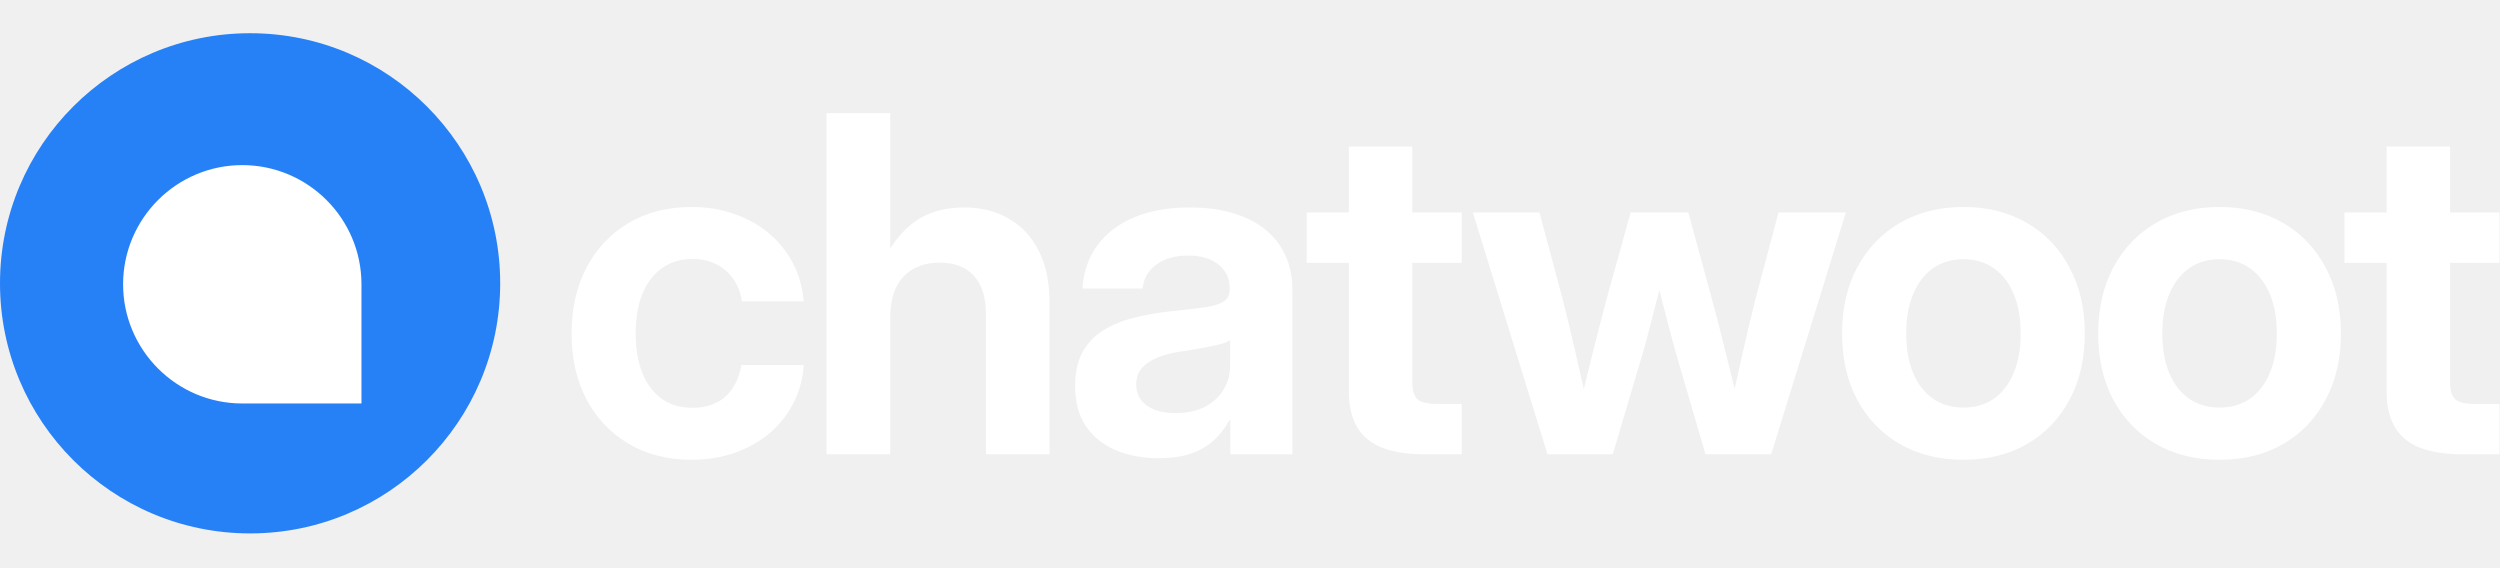
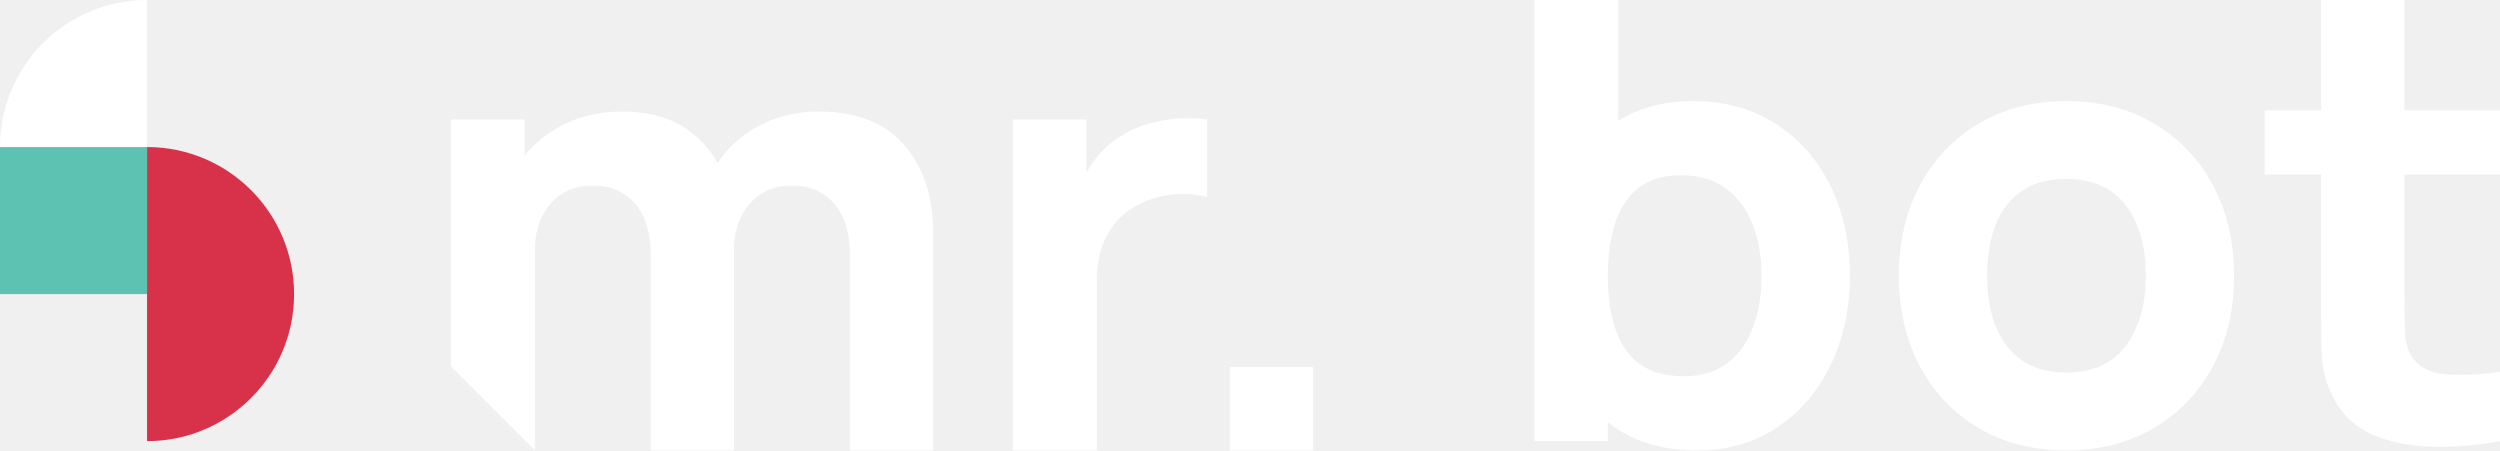
- <svg xmlns="http://www.w3.org/2000/svg" width="2559" height="581" viewBox="0 0 2559 581" fill="none">
-   <path d="M256 546C397.385 546 512 431.385 512 290C512 148.615 397.385 34 256 34C114.615 34 0 148.615 0 290C0 431.385 114.615 546 256 546Z" fill="#2781F6" />
-   <path d="M367 410H247.99C182.388 410 129 356.608 129 290.989C129 225.392 182.388 172 247.992 172C313.612 172 367 225.392 367 290.989V410Z" fill="white" stroke="white" stroke-width="6" />
-   <path d="M707.875 470.625C683.5 470.625 662.016 465.156 643.422 454.219C624.984 443.281 610.609 428.125 600.297 408.75C590.141 389.375 585.062 366.953 585.062 341.484C585.062 316.016 590.141 293.516 600.297 273.984C610.609 254.453 624.984 239.219 643.422 228.281C662.016 217.344 683.5 211.875 707.875 211.875C723.812 211.875 738.5 214.297 751.938 219.141C765.531 223.828 777.328 230.469 787.328 239.062C797.484 247.656 805.609 257.812 811.703 269.531C817.797 281.25 821.469 294.219 822.719 308.438H759.438C758.5 301.875 756.625 296.016 753.812 290.859C751.156 285.547 747.641 281.016 743.266 277.266C739.047 273.359 734.047 270.391 728.266 268.359C722.641 266.172 716.156 265.078 708.812 265.078C696.781 265.078 686.391 268.203 677.641 274.453C668.891 280.703 662.172 289.531 657.484 300.938C652.953 312.344 650.688 325.859 650.688 341.484C650.688 356.953 652.953 370.391 657.484 381.797C662.172 393.203 668.812 402.031 677.406 408.281C686.156 414.375 696.625 417.422 708.812 417.422C716.156 417.422 722.641 416.406 728.266 414.375C733.891 412.344 738.734 409.453 742.797 405.703C747.016 401.797 750.453 397.188 753.109 391.875C755.766 386.406 757.719 380.312 758.969 373.594H822.719C821.781 387.656 818.266 400.625 812.172 412.5C806.234 424.219 798.188 434.453 788.031 443.203C777.875 451.797 766 458.516 752.406 463.359C738.812 468.203 723.969 470.625 707.875 470.625ZM911.209 326.484V465H846.053V115.781H911.209V281.25H898.319C906.288 259.375 917.459 242.422 931.834 230.391C946.366 218.359 964.725 212.344 986.913 212.344C1004.41 212.344 1019.65 216.172 1032.62 223.828C1045.74 231.328 1055.98 242.344 1063.32 256.875C1070.66 271.406 1074.33 289.141 1074.33 310.078V465H1009.18V321.562C1009.18 304.219 1005.04 291.094 996.756 282.188C988.631 273.281 977.069 268.828 962.069 268.828C952.069 268.828 943.241 270.859 935.584 274.922C927.928 278.984 921.913 285.234 917.538 293.672C913.319 302.109 911.209 313.047 911.209 326.484ZM1185.79 468.984C1169.39 468.984 1154.78 466.25 1141.97 460.781C1129.15 455.312 1119 447.109 1111.5 436.172C1104.15 425.234 1100.48 411.562 1100.48 395.156C1100.48 381.094 1103.06 369.453 1108.22 360.234C1113.53 350.859 1120.64 343.438 1129.54 337.969C1138.61 332.344 1149 328.125 1160.72 325.312C1172.43 322.344 1184.62 320.156 1197.28 318.75C1212.59 317.188 1224.7 315.781 1233.61 314.531C1242.51 313.125 1248.92 311.094 1252.83 308.438C1256.73 305.781 1258.68 301.719 1258.68 296.25V294.609C1258.68 288.047 1256.97 282.344 1253.53 277.5C1250.09 272.5 1245.25 268.594 1239 265.781C1232.75 262.969 1225.17 261.562 1216.26 261.562C1207.36 261.562 1199.47 262.969 1192.59 265.781C1185.87 268.594 1180.48 272.578 1176.42 277.734C1172.51 282.734 1170.25 288.594 1169.62 295.312H1107.98C1109.08 278.438 1114.08 263.828 1122.98 251.484C1132.04 239.141 1144.54 229.531 1160.48 222.656C1176.58 215.781 1195.72 212.344 1217.9 212.344C1234.47 212.344 1249.23 214.297 1262.2 218.203C1275.33 222.109 1286.34 227.734 1295.25 235.078C1304.31 242.422 1311.18 251.328 1315.87 261.797C1320.56 272.109 1322.9 283.75 1322.9 296.719V465H1259.39V430.078H1258.45C1254.23 437.891 1248.92 444.766 1242.51 450.703C1236.26 456.484 1228.45 461.016 1219.08 464.297C1209.86 467.422 1198.76 468.984 1185.79 468.984ZM1203.14 422.812C1214.86 422.812 1224.86 420.703 1233.14 416.484C1241.58 412.109 1247.98 406.25 1252.36 398.906C1256.89 391.562 1259.15 383.281 1259.15 374.062V348.281C1257.12 349.531 1254.39 350.703 1250.95 351.797C1247.67 352.734 1243.68 353.672 1239 354.609C1234.47 355.547 1229.47 356.484 1224 357.422C1218.68 358.359 1213.14 359.219 1207.36 360C1199.23 361.25 1191.81 363.203 1185.09 365.859C1178.37 368.516 1172.98 372.109 1168.92 376.641C1165.01 381.016 1163.06 386.719 1163.06 393.75C1163.06 399.688 1164.7 404.922 1167.98 409.453C1171.42 413.828 1176.11 417.188 1182.04 419.531C1187.98 421.719 1195.01 422.812 1203.14 422.812ZM1496.24 217.5V269.062H1337.57V217.5H1496.24ZM1380.69 150H1445.61V390.703C1445.61 399.297 1447.33 405.234 1450.77 408.516C1454.21 411.797 1460.69 413.438 1470.22 413.438C1474.13 413.438 1478.66 413.438 1483.82 413.438C1489.13 413.438 1493.27 413.438 1496.24 413.438V465C1492.02 465 1486.32 465 1479.13 465C1472.1 465 1464.99 465 1457.8 465C1431.39 465 1411.94 459.766 1399.44 449.297C1386.94 438.828 1380.69 422.656 1380.69 400.781V150ZM1584.03 465L1507.62 217.5H1575.82L1599.73 307.031C1604.26 324.688 1608.63 342.891 1612.85 361.641C1617.07 380.391 1621.29 398.828 1625.51 416.953H1616.6C1621.13 398.828 1625.67 380.391 1630.2 361.641C1634.88 342.891 1639.57 324.688 1644.26 307.031L1669.1 217.5H1728.17L1752.54 307.031C1757.38 324.688 1762.07 342.891 1766.6 361.641C1771.13 380.391 1775.67 398.828 1780.2 416.953H1771.06C1775.43 398.828 1779.65 380.391 1783.71 361.641C1787.93 342.891 1792.23 324.688 1796.6 307.031L1820.51 217.5H1889.42L1813.01 465H1745.74L1716.45 364.688C1713.63 354.844 1710.9 344.844 1708.24 334.688C1705.59 324.375 1702.93 314.062 1700.28 303.75C1697.78 293.281 1695.12 282.969 1692.31 272.812H1704.96C1702.31 282.969 1699.57 293.281 1696.76 303.75C1694.1 314.062 1691.45 324.375 1688.79 334.688C1686.29 344.844 1683.56 354.844 1680.59 364.688L1650.82 465H1584.03ZM2009.78 470.625C1985.09 470.625 1963.38 465.234 1944.62 454.453C1926.03 443.672 1911.5 428.594 1901.03 409.219C1890.72 389.844 1885.56 367.266 1885.56 341.484C1885.56 315.703 1890.72 293.125 1901.03 273.75C1911.5 254.219 1926.03 239.062 1944.62 228.281C1963.38 217.344 1985.09 211.875 2009.78 211.875C2034.62 211.875 2056.34 217.344 2074.94 228.281C2093.53 239.062 2107.98 254.219 2118.3 273.75C2128.77 293.125 2134 315.703 2134 341.484C2134 367.266 2128.77 389.844 2118.3 409.219C2107.98 428.594 2093.53 443.672 2074.94 454.453C2056.34 465.234 2034.62 470.625 2009.78 470.625ZM2009.78 417.188C2021.66 417.188 2031.97 414.219 2040.72 408.281C2049.47 402.188 2056.27 393.438 2061.11 382.031C2065.95 370.625 2068.38 357.109 2068.38 341.484C2068.38 325.547 2065.95 311.953 2061.11 300.703C2056.27 289.297 2049.47 280.547 2040.72 274.453C2031.97 268.359 2021.66 265.312 2009.78 265.312C1998.06 265.312 1987.75 268.359 1978.84 274.453C1970.09 280.547 1963.3 289.297 1958.45 300.703C1953.61 311.953 1951.19 325.547 1951.19 341.484C1951.19 357.266 1953.61 370.859 1958.45 382.266C1963.3 393.516 1970.09 402.188 1978.84 408.281C1987.75 414.219 1998.06 417.188 2009.78 417.188ZM2271.94 470.625C2247.26 470.625 2225.54 465.234 2206.79 454.453C2188.19 443.672 2173.66 428.594 2163.19 409.219C2152.88 389.844 2147.72 367.266 2147.72 341.484C2147.72 315.703 2152.88 293.125 2163.19 273.75C2173.66 254.219 2188.19 239.062 2206.79 228.281C2225.54 217.344 2247.26 211.875 2271.94 211.875C2296.79 211.875 2318.51 217.344 2337.1 228.281C2355.69 239.062 2370.15 254.219 2380.46 273.75C2390.93 293.125 2396.16 315.703 2396.16 341.484C2396.16 367.266 2390.93 389.844 2380.46 409.219C2370.15 428.594 2355.69 443.672 2337.1 454.453C2318.51 465.234 2296.79 470.625 2271.94 470.625ZM2271.94 417.188C2283.82 417.188 2294.13 414.219 2302.88 408.281C2311.63 402.188 2318.43 393.438 2323.27 382.031C2328.12 370.625 2330.54 357.109 2330.54 341.484C2330.54 325.547 2328.12 311.953 2323.27 300.703C2318.43 289.297 2311.63 280.547 2302.88 274.453C2294.13 268.359 2283.82 265.312 2271.94 265.312C2260.22 265.312 2249.91 268.359 2241.01 274.453C2232.26 280.547 2225.46 289.297 2220.62 300.703C2215.77 311.953 2213.35 325.547 2213.35 341.484C2213.35 357.266 2215.77 370.859 2220.62 382.266C2225.46 393.516 2232.26 402.188 2241.01 408.281C2249.91 414.219 2260.22 417.188 2271.94 417.188ZM2558.48 217.5V269.062H2399.81V217.5H2558.48ZM2442.93 150H2507.86V390.703C2507.86 399.297 2509.57 405.234 2513.01 408.516C2516.45 411.797 2522.93 413.438 2532.47 413.438C2536.37 413.438 2540.9 413.438 2546.06 413.438C2551.37 413.438 2555.51 413.438 2558.48 413.438V465C2554.26 465 2548.56 465 2541.37 465C2534.34 465 2527.23 465 2520.04 465C2493.64 465 2474.18 459.766 2461.68 449.297C2449.18 438.828 2442.93 422.656 2442.93 400.781V150Z" fill="white" />
+ <svg xmlns="http://www.w3.org/2000/svg" viewBox="0 0 273.05 49.19" width="273.05" height="49.19">
+   <path fill="#D8324B" fill-rule="evenodd" d="M16.06 48.18C24.93 48.18 32.12 40.99 32.12 32.12C32.12 23.25 24.93 16.06 16.06 16.06L16.06 48.18" />
+   <path fill="#5EC2B2" fill-rule="evenodd" d="M0 16.06H16.06V32.12H0Z" />
+   <path fill="#FFFFFF" fill-rule="evenodd" d="M16.06 0C7.19 0 0 7.19 0 16.06L16.06 16.06L16.06 0" />
+   <path fill="#FFFFFF" fill-rule="evenodd" d="M98.76 15.84C96.65 13.4 93.54 12.18 89.41 12.18C87 12.18 84.81 12.71 82.84 13.77C81 14.76 79.5 16.11 78.38 17.81C77.52 16.26 76.34 14.99 74.84 13.98C73.02 12.78 70.69 12.18 67.86 12.18C65.38 12.18 63.15 12.73 61.15 13.82C59.62 14.66 58.33 15.71 57.29 17.01L57.29 13.05L49.25 13.05L49.25 40.01L58.42 49.18L58.42 27.3C58.42 25.23 59 23.54 60.15 22.23C61.29 20.93 62.82 20.27 64.71 20.27C66.7 20.27 68.26 20.94 69.38 22.27C70.51 23.59 71.07 25.45 71.07 27.84L71.07 49.19L80.17 49.19L80.17 27.3C80.17 25.92 80.43 24.7 80.96 23.64C81.49 22.58 82.21 21.76 83.15 21.16C84.09 20.57 85.19 20.27 86.46 20.27C88.45 20.27 90.01 20.94 91.13 22.27C92.26 23.59 92.82 25.45 92.82 27.84L92.82 49.19L101.92 49.19L101.92 25.43C101.92 21.48 100.87 18.29 98.76 15.84" />
+   <path fill="#FFFFFF" fill-rule="evenodd" d="M128.56 12.96C127.47 13.04 126.41 13.23 125.38 13.53C124.36 13.83 123.4 14.25 122.54 14.79C121.4 15.46 120.44 16.31 119.66 17.33C119.29 17.81 118.95 18.33 118.65 18.87L118.65 13.05L110.62 13.05L110.62 49.19L119.79 49.19L119.79 30.71C119.79 29.33 119.98 28.09 120.36 26.98C120.74 25.88 121.3 24.92 122.03 24.1C122.77 23.29 123.67 22.64 124.74 22.15C125.81 21.64 127.02 21.33 128.34 21.23C129.67 21.13 130.83 21.23 131.84 21.54L131.84 13.05C130.75 12.91 129.65 12.89 128.56 12.96" />
+   <path fill="#FFFFFF" fill-rule="evenodd" d="M134.32 40.09H143.42V49.19H134.32Z" />
+   <path fill="#FFFFFF" fill-rule="evenodd" d="M199.92 20.29C198.5 17.43 196.51 15.17 193.94 13.52C191.38 11.87 188.37 11.04 184.9 11.04C181.72 11.04 178.99 11.77 176.75 13.21L176.75 0L167.58 0L167.58 48.18L175.61 48.18L175.61 46.1C175.85 46.3 176.11 46.5 176.38 46.68C178.78 48.35 181.78 49.19 185.38 49.19C188.7 49.19 191.61 48.35 194.11 46.68C196.61 45.01 198.56 42.73 199.95 39.85C201.34 36.97 202.04 33.73 202.04 30.12C202.04 26.43 201.33 23.16 199.92 20.29M191.5 35.65C190.9 37.32 189.97 38.64 188.72 39.62C187.47 40.6 185.86 41.09 183.9 41.09C181.87 41.09 180.25 40.64 179.04 39.72C177.82 38.8 176.94 37.52 176.41 35.87C175.87 34.22 175.61 32.3 175.61 30.12C175.61 27.93 175.87 26.01 176.41 24.36C176.94 22.71 177.8 21.43 178.97 20.51C180.14 19.6 181.67 19.14 183.57 19.14C185.6 19.14 187.27 19.64 188.57 20.63C189.87 21.62 190.84 22.95 191.47 24.61C192.09 26.27 192.4 28.11 192.4 30.12C192.4 32.15 192.1 33.99 191.5 35.65" />
+   <path fill="#FFFFFF" fill-rule="evenodd" d="M241.69 20.22C240.15 17.36 238.01 15.11 235.25 13.49C232.5 11.85 229.3 11.04 225.67 11.04C222.1 11.04 218.94 11.85 216.2 13.45C213.45 15.05 211.3 17.29 209.74 20.16C208.18 23.03 207.4 26.35 207.4 30.12C207.4 33.84 208.16 37.14 209.69 40C211.21 42.87 213.35 45.12 216.1 46.75C218.84 48.37 222.03 49.19 225.67 49.19C229.28 49.19 232.46 48.38 235.22 46.76C237.97 45.15 240.13 42.9 241.68 40.04C243.23 37.17 244 33.87 244 30.12C244 26.39 243.24 23.1 241.69 20.22M232.21 37.73C230.77 39.7 228.59 40.69 225.67 40.69C222.83 40.69 220.68 39.73 219.22 37.83C217.76 35.92 217.03 33.35 217.03 30.12C217.03 28.02 217.34 26.18 217.95 24.59C218.56 23.01 219.51 21.77 220.78 20.88C222.05 19.99 223.68 19.54 225.67 19.54C228.54 19.54 230.71 20.5 232.17 22.42C233.64 24.34 234.37 26.9 234.37 30.12C234.37 33.22 233.64 35.75 232.21 37.73" />
+   <path fill="#FFFFFF" fill-rule="evenodd" d="M273.05 19.07L273.05 12.05L262.61 12.05L262.61 0L253.51 0L253.51 12.05L247.35 12.05L247.35 19.07L253.51 19.07L253.51 32.86C253.51 35.02 253.52 36.95 253.58 38.67C253.62 40.37 254.09 42.05 254.98 43.7C255.96 45.46 257.39 46.74 259.27 47.53C261.16 48.32 263.3 48.74 265.7 48.8C268.1 48.86 270.55 48.65 273.05 48.18L273.05 40.62C270.9 40.91 268.95 41 267.19 40.89C265.43 40.78 264.14 40.09 263.34 38.82C262.92 38.14 262.69 37.25 262.66 36.12C262.63 34.99 262.61 33.73 262.61 32.32L262.61 19.07L273.05 19.07" />
</svg>
